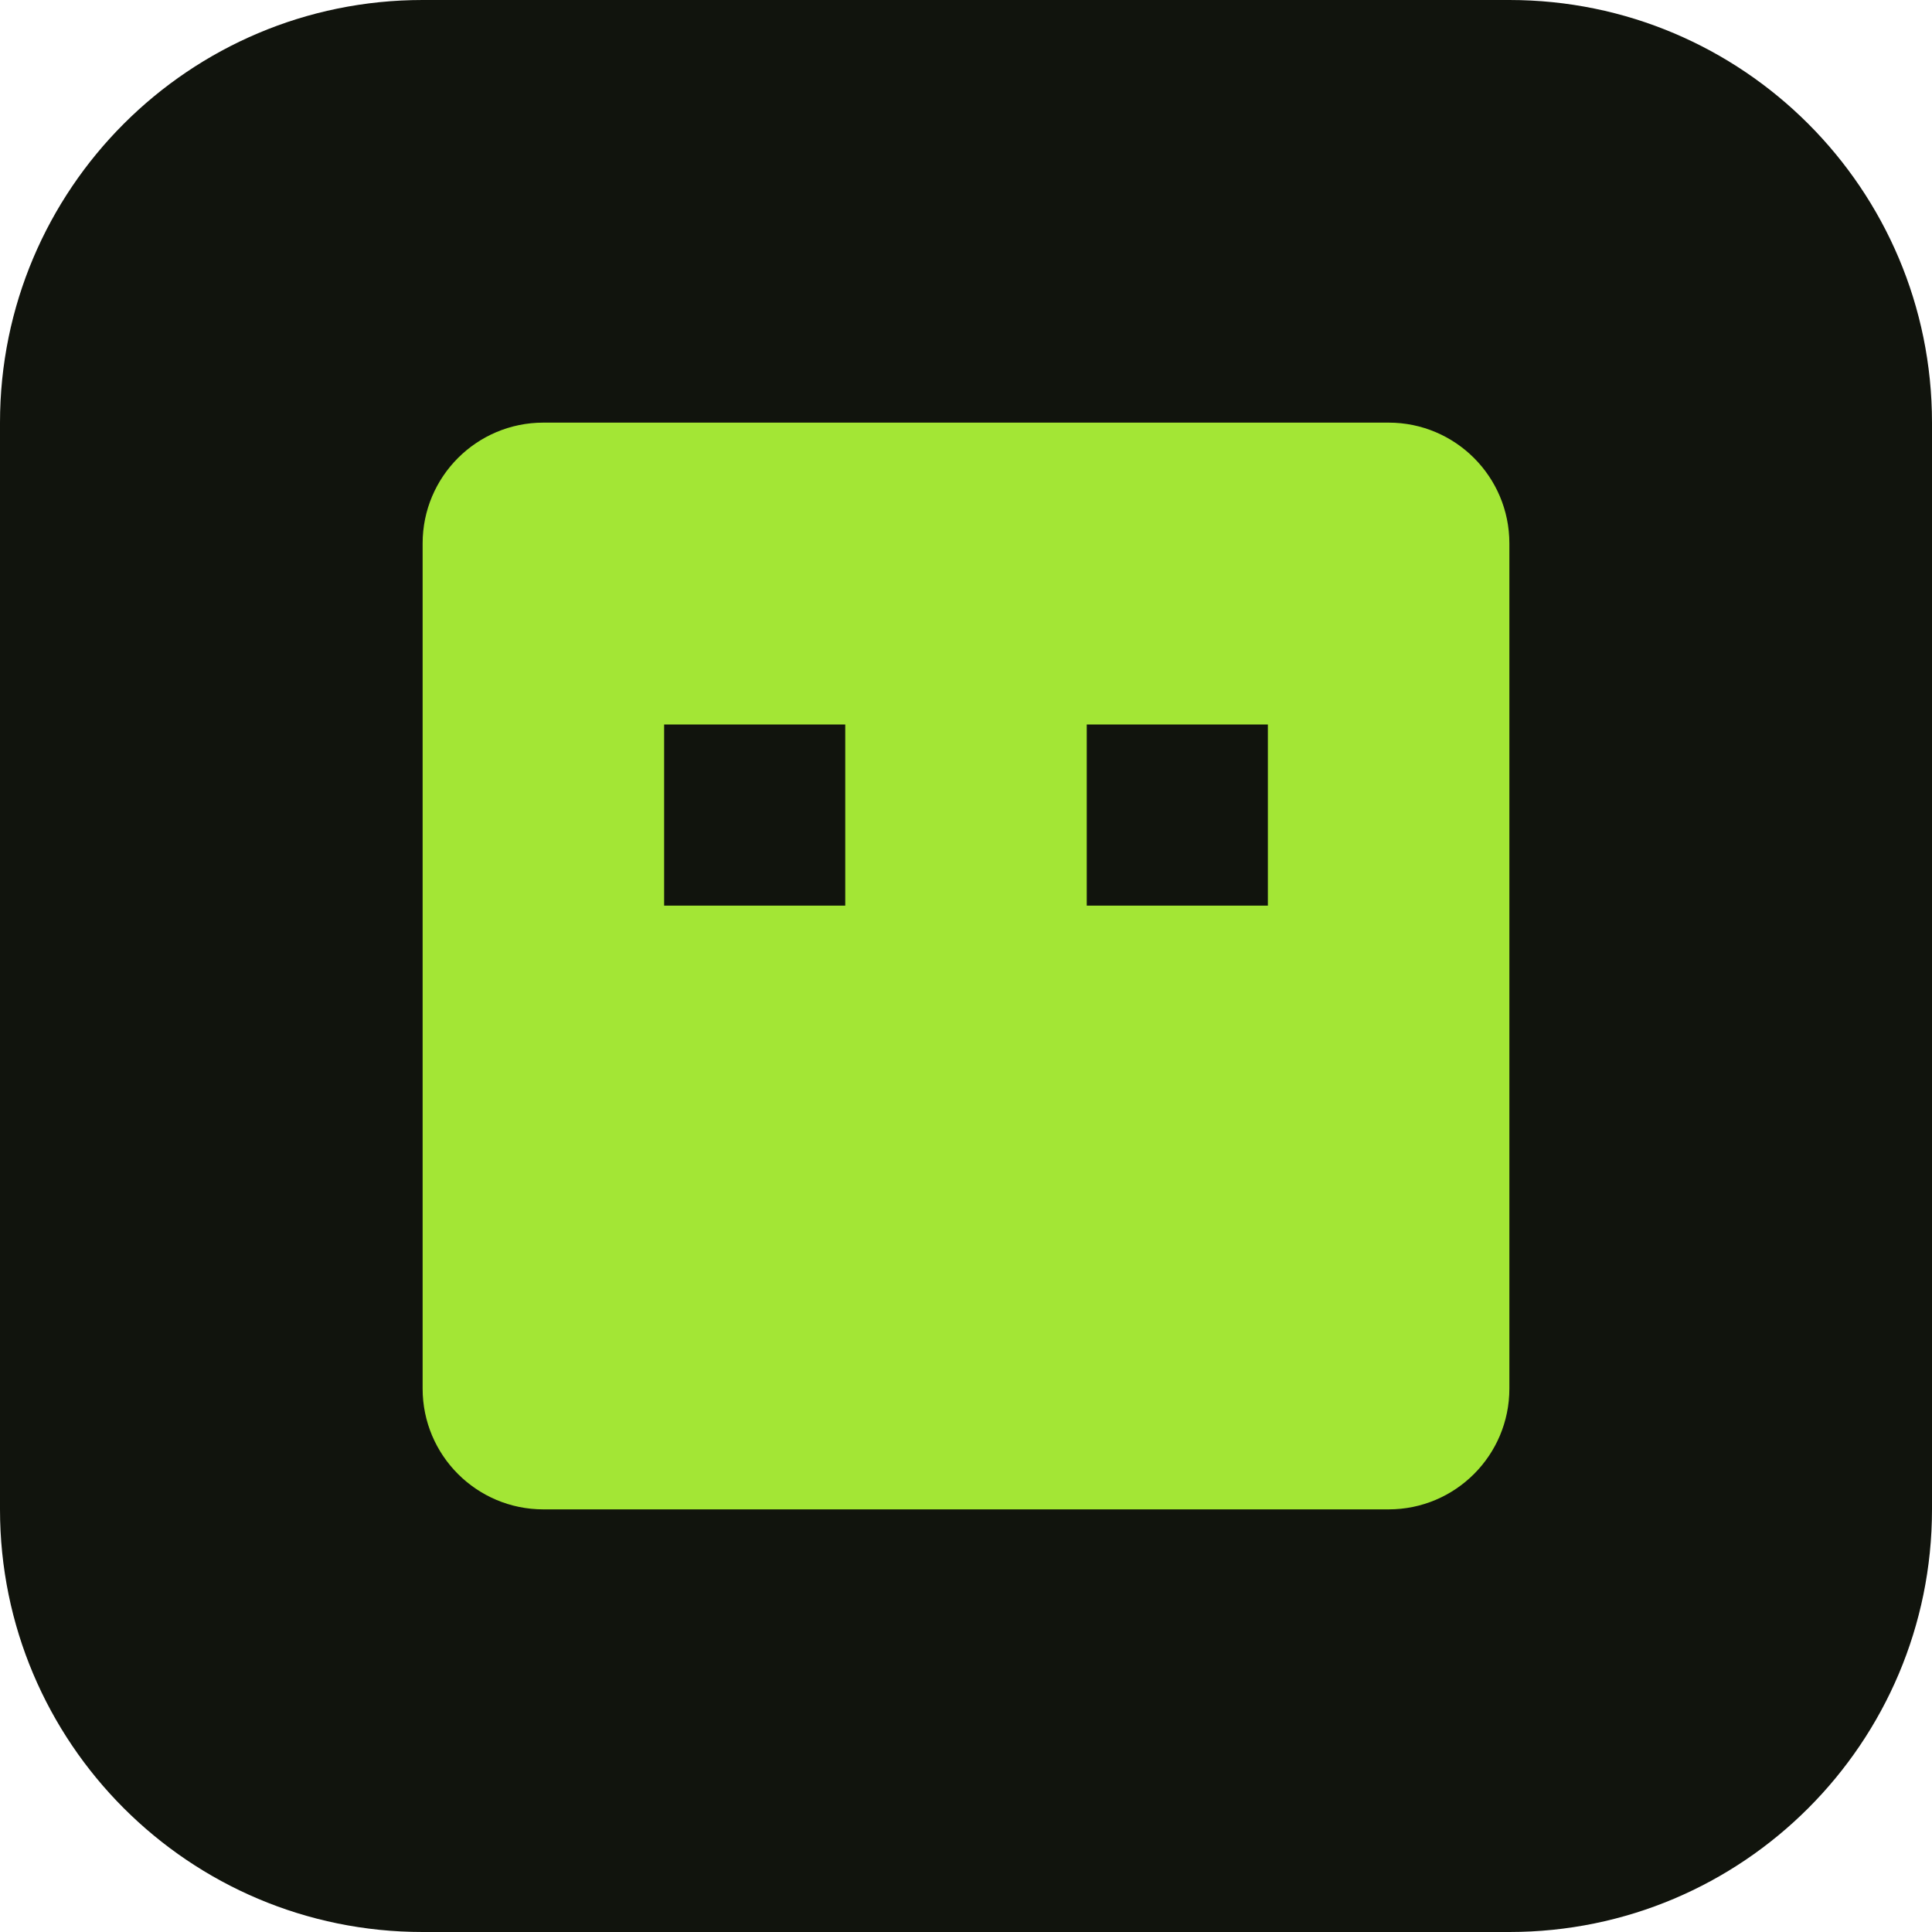
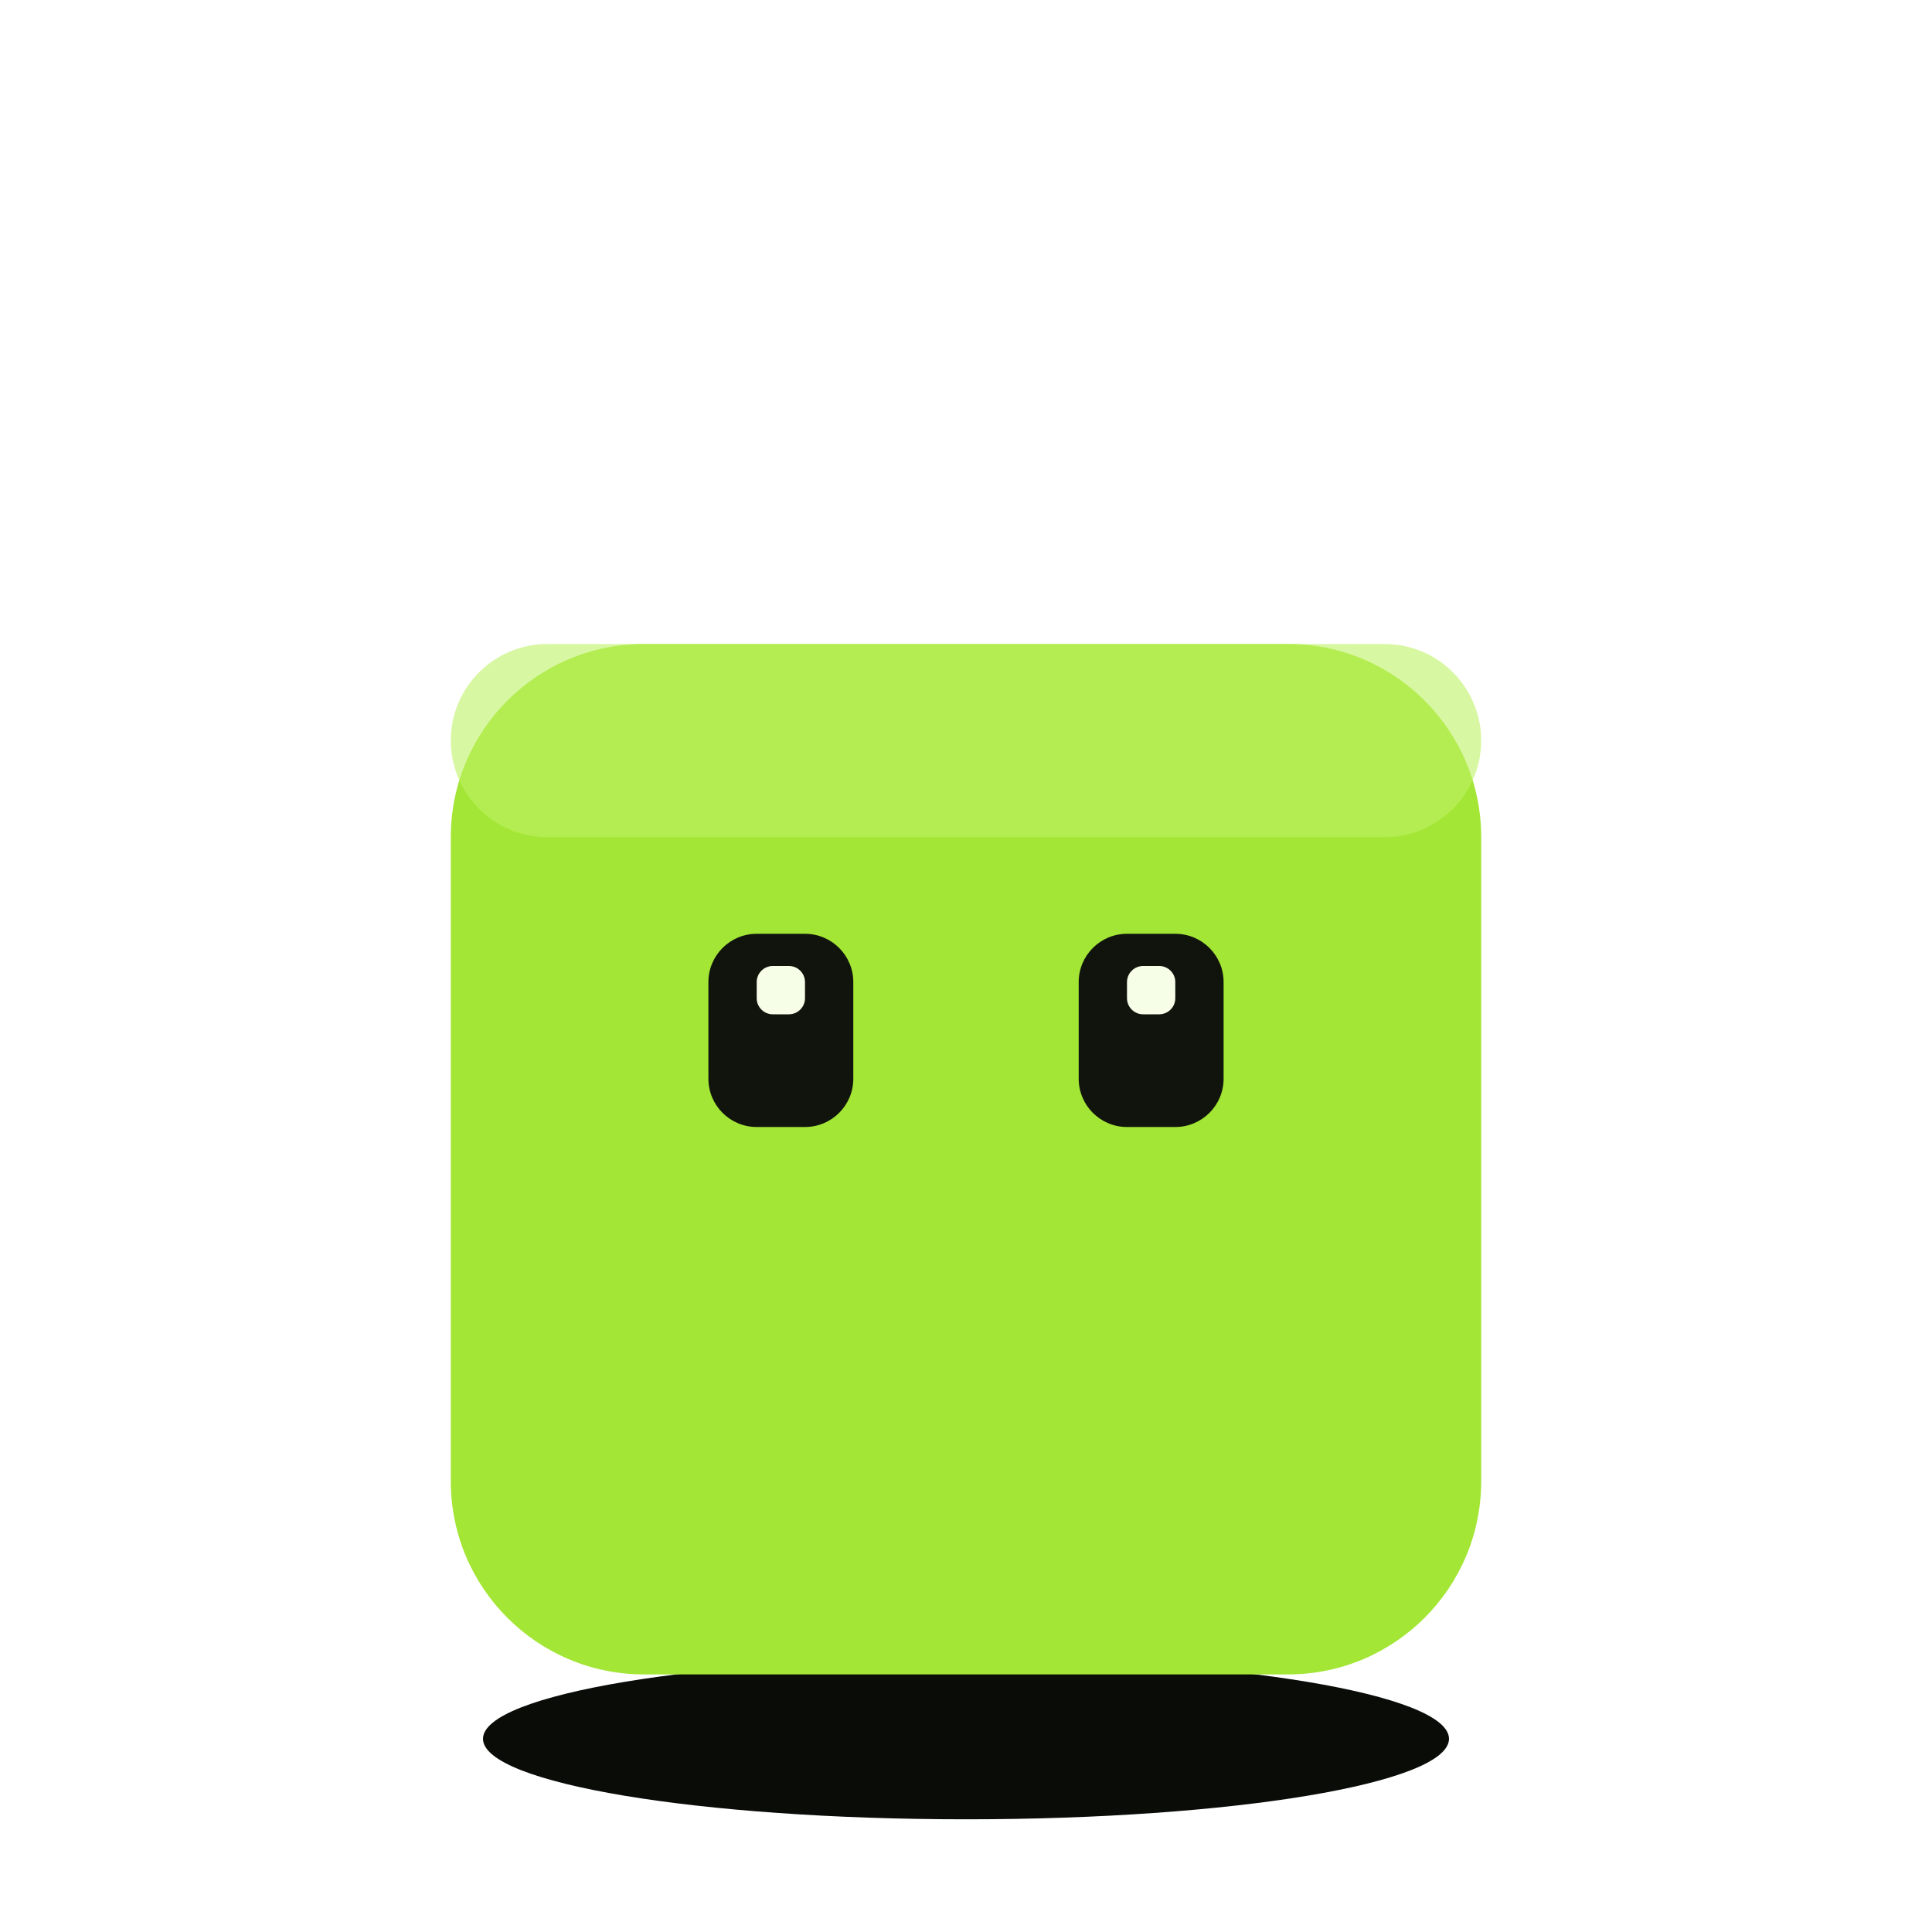
- <svg xmlns="http://www.w3.org/2000/svg" viewBox="0 0 32 32">
-   <rect width="32" height="32" rx="7" fill="#11140d" />
-   <rect x="7" y="7" width="18" height="18" rx="2" fill="#a3e635" />
-   <rect x="11" y="12" width="3" height="3" fill="#11140d" />
-   <rect x="18" y="12" width="3" height="3" fill="#11140d" />
+ <svg xmlns="http://www.w3.org/2000/svg" viewBox="0 0 120 120" width="120" height="120" role="img" aria-label="deeb, the debuff mascot: a bouncy lime rectangle with eyes">
+   <style>
+     .body { transform-origin: 60px 104px; animation: hop 1.1s cubic-bezier(.4,0,.2,1) infinite; }
+     .eyes { transform-origin: 60px 48px; animation: blink 3.3s infinite; }
+     .shadow { transform-origin: 60px 108px; animation: shadow 1.1s cubic-bezier(.4,0,.2,1) infinite; }
+     @keyframes hop {
+       0%, 100% { transform: translateY(0) scale(1.18, 0.82); }
+       15% { transform: translateY(-6px) scale(0.9, 1.12); }
+       50% { transform: translateY(-34px) scale(0.96, 1.04); }
+       80% { transform: translateY(-4px) scale(0.92, 1.1); }
+       90% { transform: translateY(0) scale(1.12, 0.88); }
+     }
+     @keyframes shadow {
+       0%, 100%, 90% { transform: scale(1.1); opacity: .35; }
+       50% { transform: scale(.6); opacity: .15; }
+     }
+     @keyframes blink {
+       0%, 46%, 50%, 100% { transform: scaleY(1); }
+       48% { transform: scaleY(.1); }
+     }
+     @media (prefers-reduced-motion: reduce) { .body, .eyes, .shadow { animation: none; } }
+   </style>
+   <ellipse class="shadow" cx="60" cy="108" rx="30" ry="5" fill="#0a0c08" />
+   <g class="body">
+     <rect x="28" y="40" width="64" height="64" rx="12" fill="#a3e635" />
+     <rect x="28" y="40" width="64" height="12" rx="6" fill="#bef264" opacity=".6" />
+     <g class="eyes" fill="#11140d">
+       <rect x="44" y="58" width="9" height="12" rx="3" />
+       <rect x="67" y="58" width="9" height="12" rx="3" />
+     </g>
+     <rect x="47" y="60" width="3" height="3" rx="1" fill="#f7fee7" />
+     <rect x="70" y="60" width="3" height="3" rx="1" fill="#f7fee7" />
+   </g>
</svg>
